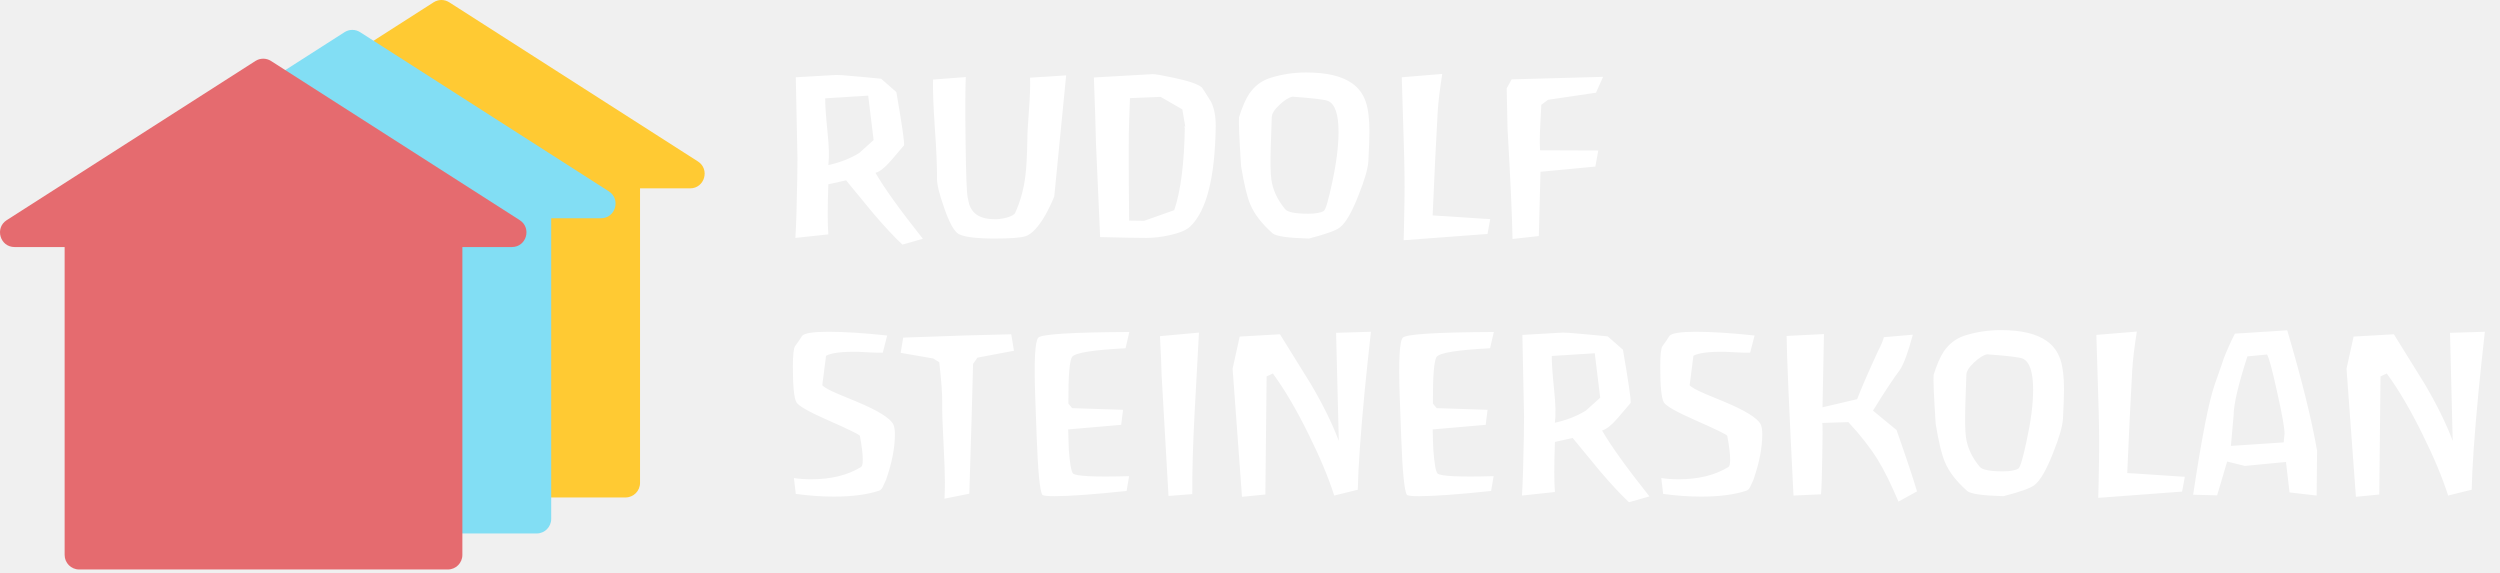
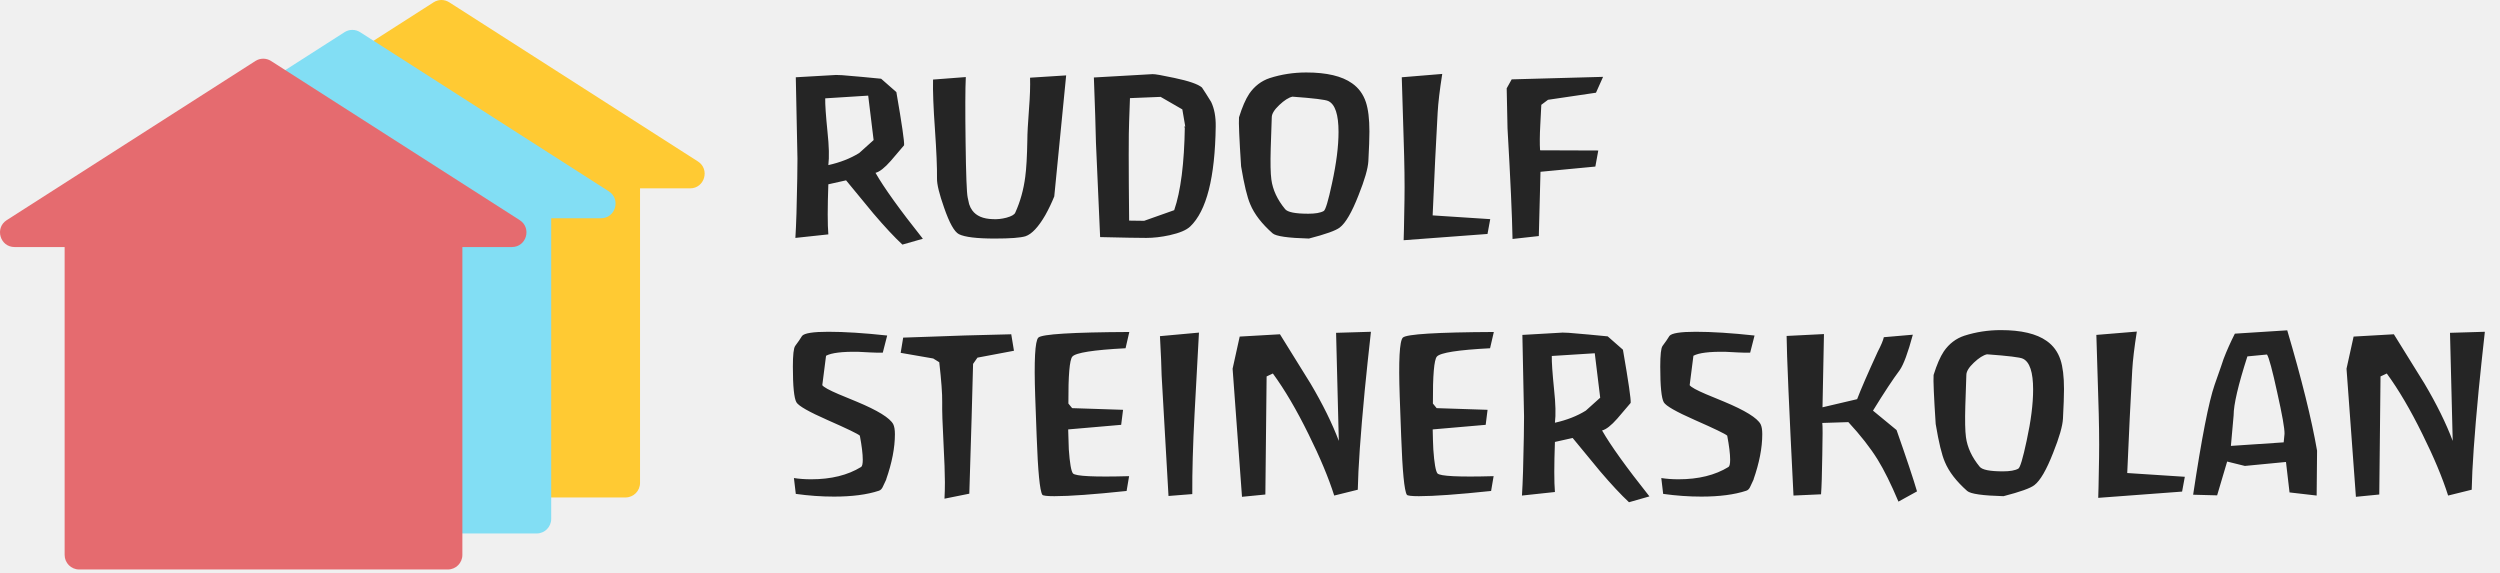
<svg xmlns="http://www.w3.org/2000/svg" width="262" height="60" viewBox="0 0 262 60" fill="none">
-   <path d="M87.62 7.835V7.857H87.641C87.7 7.857 87.904 7.865 88.254 7.879C89.682 7.996 91.045 8.12 92.342 8.251L93.939 9.65C94.522 13.018 94.791 14.876 94.748 15.226C94.281 15.765 93.815 16.312 93.348 16.866C92.707 17.595 92.175 18.01 91.752 18.112C92.641 19.672 94.296 21.975 96.716 25.022L94.573 25.634C93.727 24.847 92.714 23.761 91.533 22.376C90.586 21.224 89.631 20.066 88.669 18.899L86.81 19.315C86.723 21.764 86.723 23.513 86.81 24.563L83.356 24.934C83.443 23.579 83.509 21.516 83.552 18.746L83.574 16.647L83.399 8.098L87.598 7.857L87.62 7.835ZM90.987 10.022L86.483 10.306C86.468 10.918 86.548 12.092 86.723 13.827C86.883 15.313 86.912 16.472 86.81 17.303C88.049 17.026 89.128 16.604 90.047 16.035L91.555 14.679L90.987 10.022ZM110.487 20.583C110.224 21.239 109.911 21.895 109.546 22.551C108.818 23.805 108.125 24.541 107.469 24.759C106.944 24.92 105.873 25 104.255 25C102.36 25 101.106 24.847 100.494 24.541C100.013 24.293 99.496 23.367 98.942 21.764C98.431 20.321 98.184 19.3 98.198 18.703C98.213 17.566 98.14 15.838 97.98 13.521C97.819 11.261 97.754 9.534 97.783 8.338L101.216 8.076C101.157 9.3 101.15 11.575 101.194 14.898C101.237 18.294 101.31 20.226 101.412 20.692C101.485 21.042 101.536 21.276 101.565 21.392C101.653 21.655 101.762 21.873 101.893 22.048C102.316 22.631 103.03 22.937 104.036 22.966C104.488 22.996 104.969 22.945 105.479 22.813C106.004 22.668 106.31 22.493 106.398 22.289C106.923 21.137 107.272 19.883 107.447 18.528C107.564 17.653 107.637 16.363 107.666 14.658C107.666 14.031 107.724 12.945 107.841 11.4C107.943 10.102 107.979 9.016 107.95 8.142L111.733 7.901L110.487 20.583ZM124.739 23.732C124.346 24.111 123.624 24.417 122.575 24.65C121.7 24.84 120.884 24.934 120.126 24.934C119.324 24.934 117.713 24.905 115.293 24.847C115.191 22.587 115.046 19.293 114.856 14.964C114.827 13.462 114.754 11.181 114.638 8.12L120.782 7.77C121.015 7.755 121.773 7.886 123.056 8.163C124.586 8.484 125.556 8.819 125.964 9.169C126.183 9.49 126.503 9.993 126.926 10.678C127.261 11.378 127.422 12.238 127.407 13.258C127.334 18.608 126.445 22.099 124.739 23.732ZM124.105 13.346C124.149 13.36 124.178 13.353 124.193 13.324C124.207 13.295 124.207 13.229 124.193 13.127C124.149 12.821 124.054 12.267 123.909 11.465L121.635 10.153L118.42 10.284L118.333 12.711C118.275 13.951 118.275 17.42 118.333 23.12L119.907 23.141L123.056 22.026C123.741 20.044 124.113 17.121 124.171 13.258L124.083 13.28C124.083 13.309 124.091 13.331 124.105 13.346ZM140.41 23.841C140.001 24.162 138.923 24.548 137.173 25C134.987 24.942 133.719 24.759 133.369 24.453C132.232 23.448 131.452 22.434 131.029 21.414C130.709 20.685 130.388 19.359 130.067 17.434C129.878 14.548 129.805 12.835 129.848 12.296C130.184 11.217 130.541 10.394 130.92 9.825C131.474 9.024 132.188 8.477 133.063 8.185C134.287 7.792 135.563 7.595 136.889 7.595C139.032 7.595 140.636 7.974 141.7 8.732C142.385 9.213 142.866 9.869 143.143 10.7C143.391 11.443 143.515 12.471 143.515 13.783C143.515 14.468 143.478 15.503 143.405 16.888C143.361 17.66 143.019 18.849 142.377 20.452C141.678 22.245 141.022 23.375 140.41 23.841ZM135.446 10.131C135.053 10.219 134.593 10.51 134.069 11.006C133.544 11.502 133.281 11.932 133.281 12.296C133.252 12.967 133.216 14.045 133.172 15.532C133.128 17.063 133.15 18.156 133.238 18.812C133.383 19.891 133.864 20.926 134.681 21.917C134.943 22.238 135.752 22.398 137.108 22.398C137.851 22.398 138.391 22.303 138.726 22.114C138.915 22.012 139.207 21.035 139.601 19.184C140.052 17.114 140.278 15.328 140.278 13.827C140.278 12.005 139.921 10.926 139.207 10.591C138.915 10.445 137.662 10.292 135.446 10.131ZM155.891 24.519L147.101 25.175C147.116 25.015 147.145 23.615 147.189 20.977C147.218 19.271 147.189 17.121 147.101 14.526C146.97 10.547 146.905 8.404 146.905 8.098L151.147 7.748C150.884 9.41 150.724 10.758 150.666 11.793C150.491 14.883 150.316 18.477 150.141 22.573L156.176 22.966L155.891 24.519ZM167.259 9.716L162.23 10.459L161.53 10.984C161.487 11.684 161.45 12.391 161.421 13.105C161.363 14.184 161.355 15.066 161.399 15.751L167.5 15.773L167.193 17.456L161.443 18.003L161.268 24.738L158.513 25.044C158.469 22.624 158.294 18.761 157.988 13.455L157.901 9.257L158.425 8.317L168.002 8.054L167.259 9.716ZM92.889 50.273H92.867C92.765 50.491 92.656 50.724 92.539 50.972C92.437 51.22 92.291 51.373 92.102 51.431C90.863 51.84 89.296 52.044 87.401 52.044C86.089 52.044 84.755 51.949 83.399 51.76L83.203 50.098C83.742 50.185 84.347 50.229 85.017 50.229C87.102 50.229 88.844 49.799 90.243 48.939C90.36 48.866 90.418 48.611 90.418 48.173C90.418 47.576 90.316 46.738 90.112 45.659C89.937 45.484 88.808 44.937 86.723 44.019C84.77 43.159 83.684 42.539 83.465 42.16C83.217 41.723 83.093 40.477 83.093 38.421C83.093 37.197 83.174 36.475 83.334 36.257C83.64 35.849 83.88 35.499 84.055 35.207C84.289 34.916 85.207 34.77 86.81 34.77C88.516 34.77 90.571 34.901 92.977 35.163L92.517 36.956C92.197 36.971 91.767 36.964 91.227 36.935C90.528 36.891 90.098 36.869 89.937 36.869C88.261 36.84 87.138 36.978 86.57 37.284L86.176 40.367C86.322 40.572 86.891 40.885 87.882 41.308C88.509 41.57 89.143 41.833 89.784 42.095C91.985 43.013 93.261 43.8 93.611 44.456C93.727 44.69 93.786 45.039 93.786 45.506C93.786 46.92 93.48 48.502 92.867 50.251L92.889 50.273ZM102.437 37.481L101.978 38.137C101.905 41.184 101.774 45.717 101.584 51.738L98.982 52.262C99.011 51.723 99.026 51.147 99.026 50.535C99.026 49.66 98.975 48.246 98.873 46.293C98.771 44.442 98.727 43.05 98.742 42.117C98.756 41.286 98.654 39.901 98.435 37.962L97.801 37.569L94.39 36.978L94.653 35.382L97.845 35.273C99.463 35.2 102.174 35.12 105.979 35.032L106.263 36.76L102.437 37.481ZM117.958 36.497C114.591 36.672 112.732 36.964 112.382 37.372C112.091 37.707 111.952 39.347 111.967 42.292L112.361 42.773L117.696 42.948L117.499 44.522L111.945 45.003C111.96 45.805 111.982 46.504 112.011 47.102C112.113 48.545 112.259 49.383 112.448 49.617C112.725 49.908 114.686 50.003 118.33 49.901L118.068 51.453C114.613 51.818 112.091 52 110.502 52C109.715 52 109.292 51.949 109.234 51.847C108.971 51.424 108.775 49.391 108.643 45.746L108.49 41.57C108.359 37.795 108.469 35.732 108.818 35.382C109.183 35.018 112.361 34.821 118.352 34.792L117.958 36.497ZM124.952 51.781L122.459 51.978L121.738 39.34C121.723 38.48 121.665 37.109 121.563 35.229L125.651 34.857C125.491 37.685 125.338 40.506 125.192 43.319C125.017 46.628 124.937 49.449 124.952 51.781ZM134.14 35.032C135.219 36.752 136.291 38.48 137.355 40.214C138.623 42.357 139.607 44.354 140.307 46.206L140.022 34.879L143.674 34.77C143.426 36.986 143.207 39.056 143.018 40.98C142.581 45.572 142.34 49.019 142.296 51.322L139.826 51.934C139.228 50.054 138.331 47.911 137.136 45.506C135.882 42.955 134.636 40.834 133.397 39.143L132.741 39.449C132.668 47.058 132.624 51.184 132.61 51.825L130.161 52.066L129.177 38.64C129.192 38.582 129.439 37.459 129.92 35.273C130.708 35.229 132.114 35.149 134.14 35.032ZM156.159 36.497C152.792 36.672 150.933 36.964 150.583 37.372C150.292 37.707 150.153 39.347 150.168 42.292L150.561 42.773L155.897 42.948L155.7 44.522L150.146 45.003C150.161 45.805 150.182 46.504 150.212 47.102C150.314 48.545 150.459 49.383 150.649 49.617C150.926 49.908 152.886 50.003 156.531 49.901L156.268 51.453C152.814 51.818 150.292 52 148.703 52C147.916 52 147.493 51.949 147.435 51.847C147.172 51.424 146.975 49.391 146.844 45.746L146.691 41.57C146.56 37.795 146.669 35.732 147.019 35.382C147.384 35.018 150.561 34.821 156.553 34.792L156.159 36.497ZM163.765 34.836V34.857H163.787C163.845 34.857 164.049 34.865 164.399 34.879C165.827 34.996 167.19 35.12 168.488 35.251L170.084 36.65C170.667 40.018 170.937 41.876 170.893 42.226C170.427 42.765 169.96 43.312 169.494 43.866C168.852 44.595 168.32 45.01 167.897 45.112C168.787 46.672 170.441 48.975 172.861 52.022L170.718 52.634C169.873 51.847 168.859 50.761 167.679 49.376C166.731 48.224 165.776 47.066 164.814 45.9L162.956 46.315C162.868 48.764 162.868 50.513 162.956 51.563L159.501 51.934C159.588 50.579 159.654 48.516 159.698 45.746L159.72 43.647L159.545 35.098L163.743 34.857L163.765 34.836ZM167.132 37.022L162.628 37.306C162.613 37.919 162.693 39.092 162.868 40.827C163.029 42.313 163.058 43.472 162.956 44.303C164.195 44.026 165.274 43.604 166.192 43.035L167.701 41.679L167.132 37.022ZM183.789 50.273H183.768C183.666 50.491 183.556 50.724 183.44 50.972C183.338 51.22 183.192 51.373 183.002 51.431C181.763 51.84 180.196 52.044 178.301 52.044C176.989 52.044 175.655 51.949 174.3 51.76L174.103 50.098C174.642 50.185 175.247 50.229 175.918 50.229C178.002 50.229 179.744 49.799 181.144 48.939C181.26 48.866 181.319 48.611 181.319 48.173C181.319 47.576 181.217 46.738 181.013 45.659C180.838 45.484 179.708 44.937 177.623 44.019C175.67 43.159 174.584 42.539 174.365 42.16C174.118 41.723 173.994 40.477 173.994 38.421C173.994 37.197 174.074 36.475 174.234 36.257C174.54 35.849 174.781 35.499 174.956 35.207C175.189 34.916 176.107 34.77 177.711 34.77C179.416 34.77 181.472 34.901 183.877 35.163L183.418 36.956C183.097 36.971 182.667 36.964 182.128 36.935C181.428 36.891 180.998 36.869 180.838 36.869C179.161 36.84 178.039 36.978 177.47 37.284L177.077 40.367C177.222 40.572 177.791 40.885 178.782 41.308C179.409 41.57 180.043 41.833 180.685 42.095C182.886 43.013 184.161 43.8 184.511 44.456C184.628 44.69 184.686 45.039 184.686 45.506C184.686 46.92 184.38 48.502 183.768 50.251L183.789 50.273ZM198.957 52.569C198.184 50.732 197.455 49.26 196.77 48.152C195.998 46.913 194.977 45.608 193.709 44.238L190.976 44.325C191.019 44.602 191.019 45.725 190.976 47.693C190.947 49.704 190.903 51.074 190.845 51.803L187.958 51.934C187.492 42.722 187.251 37.146 187.237 35.207L191.151 35.01L190.998 42.685L194.627 41.833C195.021 40.797 195.742 39.136 196.792 36.847C197.142 36.177 197.353 35.674 197.426 35.338L200.465 35.076C199.955 36.971 199.496 38.21 199.088 38.793C198.388 39.726 197.455 41.14 196.289 43.035L198.76 45.069C199.809 48.057 200.524 50.2 200.903 51.497L198.957 52.569ZM213.202 50.841C212.794 51.162 211.716 51.548 209.966 52C207.78 51.942 206.512 51.76 206.162 51.453C205.025 50.447 204.245 49.434 203.822 48.414C203.501 47.685 203.181 46.359 202.86 44.434C202.671 41.548 202.598 39.835 202.641 39.296C202.977 38.217 203.334 37.394 203.713 36.825C204.267 36.023 204.981 35.477 205.856 35.185C207.08 34.792 208.356 34.595 209.682 34.595C211.825 34.595 213.428 34.974 214.493 35.732C215.178 36.213 215.659 36.869 215.936 37.7C216.183 38.443 216.307 39.471 216.307 40.783C216.307 41.468 216.271 42.503 216.198 43.888C216.154 44.66 215.812 45.849 215.17 47.452C214.471 49.245 213.815 50.375 213.202 50.841ZM208.239 37.131C207.845 37.219 207.386 37.51 206.861 38.006C206.337 38.502 206.074 38.932 206.074 39.296C206.045 39.967 206.009 41.045 205.965 42.532C205.921 44.063 205.943 45.156 206.031 45.812C206.176 46.891 206.657 47.926 207.474 48.917C207.736 49.238 208.545 49.398 209.901 49.398C210.644 49.398 211.184 49.303 211.519 49.114C211.708 49.012 212 48.035 212.393 46.184C212.845 44.114 213.071 42.328 213.071 40.827C213.071 39.005 212.714 37.926 212 37.591C211.708 37.445 210.455 37.292 208.239 37.131ZM228.684 51.519L219.894 52.175C219.909 52.015 219.938 50.615 219.982 47.977C220.011 46.271 219.982 44.121 219.894 41.526C219.763 37.547 219.698 35.404 219.698 35.098L223.94 34.748C223.677 36.41 223.517 37.758 223.458 38.793C223.284 41.883 223.109 45.477 222.934 49.573L228.969 49.967L228.684 51.519ZM242.785 51.934L239.943 51.606L239.571 48.414L235.263 48.83L233.405 48.37L232.355 51.913L229.841 51.847C230.73 45.929 231.481 42.088 232.093 40.324C232.69 38.633 233.004 37.729 233.033 37.612C233.368 36.738 233.762 35.856 234.214 34.967L239.702 34.617C241.218 39.748 242.26 43.953 242.829 47.233L242.785 51.934ZM237.581 37.153L235.526 37.35C234.564 40.338 234.083 42.401 234.083 43.538L233.798 46.73L239.33 46.359C239.36 46.14 239.389 45.841 239.418 45.462C239.432 44.908 239.177 43.465 238.653 41.133C238.142 38.786 237.785 37.459 237.581 37.153ZM250.878 35.032C251.957 36.752 253.028 38.48 254.092 40.214C255.361 42.357 256.345 44.354 257.044 46.206L256.76 34.879L260.412 34.77C260.164 36.986 259.945 39.056 259.756 40.98C259.318 45.572 259.078 49.019 259.034 51.322L256.563 51.934C255.966 50.054 255.069 47.911 253.874 45.506C252.62 42.955 251.374 40.834 250.135 39.143L249.479 39.449C249.406 47.058 249.362 51.184 249.348 51.825L246.899 52.066L245.915 38.64C245.929 38.582 246.177 37.459 246.658 35.273C247.445 35.229 248.852 35.149 250.878 35.032Z" fill="white" />
+   <path d="M87.62 7.835V7.857H87.641C87.7 7.857 87.904 7.865 88.254 7.879C89.682 7.996 91.045 8.12 92.342 8.251L93.939 9.65C94.522 13.018 94.791 14.876 94.748 15.226C94.281 15.765 93.815 16.312 93.348 16.866C92.707 17.595 92.175 18.01 91.752 18.112C92.641 19.672 94.296 21.975 96.716 25.022L94.573 25.634C93.727 24.847 92.714 23.761 91.533 22.376C90.586 21.224 89.631 20.066 88.669 18.899L86.81 19.315C86.723 21.764 86.723 23.513 86.81 24.563L83.356 24.934C83.443 23.579 83.509 21.516 83.552 18.746L83.574 16.647L83.399 8.098L87.598 7.857L87.62 7.835ZM90.987 10.022L86.483 10.306C86.468 10.918 86.548 12.092 86.723 13.827C86.883 15.313 86.912 16.472 86.81 17.303C88.049 17.026 89.128 16.604 90.047 16.035L91.555 14.679L90.987 10.022ZM110.487 20.583C110.224 21.239 109.911 21.895 109.546 22.551C108.818 23.805 108.125 24.541 107.469 24.759C106.944 24.92 105.873 25 104.255 25C102.36 25 101.106 24.847 100.494 24.541C100.013 24.293 99.496 23.367 98.942 21.764C98.431 20.321 98.184 19.3 98.198 18.703C98.213 17.566 98.14 15.838 97.98 13.521C97.819 11.261 97.754 9.534 97.783 8.338L101.216 8.076C101.157 9.3 101.15 11.575 101.194 14.898C101.237 18.294 101.31 20.226 101.412 20.692C101.485 21.042 101.536 21.276 101.565 21.392C101.653 21.655 101.762 21.873 101.893 22.048C102.316 22.631 103.03 22.937 104.036 22.966C104.488 22.996 104.969 22.945 105.479 22.813C106.004 22.668 106.31 22.493 106.398 22.289C106.923 21.137 107.272 19.883 107.447 18.528C107.564 17.653 107.637 16.363 107.666 14.658C107.666 14.031 107.724 12.945 107.841 11.4C107.943 10.102 107.979 9.016 107.95 8.142L111.733 7.901L110.487 20.583ZM124.739 23.732C124.346 24.111 123.624 24.417 122.575 24.65C121.7 24.84 120.884 24.934 120.126 24.934C119.324 24.934 117.713 24.905 115.293 24.847C115.191 22.587 115.046 19.293 114.856 14.964C114.827 13.462 114.754 11.181 114.638 8.12L120.782 7.77C121.015 7.755 121.773 7.886 123.056 8.163C124.586 8.484 125.556 8.819 125.964 9.169C126.183 9.49 126.503 9.993 126.926 10.678C127.261 11.378 127.422 12.238 127.407 13.258C127.334 18.608 126.445 22.099 124.739 23.732ZM124.105 13.346C124.149 13.36 124.178 13.353 124.193 13.324C124.207 13.295 124.207 13.229 124.193 13.127C124.149 12.821 124.054 12.267 123.909 11.465L121.635 10.153L118.42 10.284L118.333 12.711C118.275 13.951 118.275 17.42 118.333 23.12L119.907 23.141L123.056 22.026C123.741 20.044 124.113 17.121 124.171 13.258L124.083 13.28C124.083 13.309 124.091 13.331 124.105 13.346ZM140.41 23.841C140.001 24.162 138.923 24.548 137.173 25C134.987 24.942 133.719 24.759 133.369 24.453C132.232 23.448 131.452 22.434 131.029 21.414C130.709 20.685 130.388 19.359 130.067 17.434C129.878 14.548 129.805 12.835 129.848 12.296C130.184 11.217 130.541 10.394 130.92 9.825C131.474 9.024 132.188 8.477 133.063 8.185C134.287 7.792 135.563 7.595 136.889 7.595C139.032 7.595 140.636 7.974 141.7 8.732C142.385 9.213 142.866 9.869 143.143 10.7C143.391 11.443 143.515 12.471 143.515 13.783C143.515 14.468 143.478 15.503 143.405 16.888C143.361 17.66 143.019 18.849 142.377 20.452C141.678 22.245 141.022 23.375 140.41 23.841ZM135.446 10.131C135.053 10.219 134.593 10.51 134.069 11.006C133.544 11.502 133.281 11.932 133.281 12.296C133.252 12.967 133.216 14.045 133.172 15.532C133.128 17.063 133.15 18.156 133.238 18.812C133.383 19.891 133.864 20.926 134.681 21.917C134.943 22.238 135.752 22.398 137.108 22.398C137.851 22.398 138.391 22.303 138.726 22.114C138.915 22.012 139.207 21.035 139.601 19.184C140.052 17.114 140.278 15.328 140.278 13.827C140.278 12.005 139.921 10.926 139.207 10.591C138.915 10.445 137.662 10.292 135.446 10.131ZM155.891 24.519L147.101 25.175C147.116 25.015 147.145 23.615 147.189 20.977C147.218 19.271 147.189 17.121 147.101 14.526C146.97 10.547 146.905 8.404 146.905 8.098L151.147 7.748C150.884 9.41 150.724 10.758 150.666 11.793C150.491 14.883 150.316 18.477 150.141 22.573L156.176 22.966L155.891 24.519ZM167.259 9.716L162.23 10.459L161.53 10.984C161.487 11.684 161.45 12.391 161.421 13.105C161.363 14.184 161.355 15.066 161.399 15.751L167.5 15.773L167.193 17.456L161.443 18.003L161.268 24.738L158.513 25.044C158.469 22.624 158.294 18.761 157.988 13.455L157.901 9.257L158.425 8.317L168.002 8.054L167.259 9.716ZM92.889 50.273H92.867C92.765 50.491 92.656 50.724 92.539 50.972C92.437 51.22 92.291 51.373 92.102 51.431C90.863 51.84 89.296 52.044 87.401 52.044C86.089 52.044 84.755 51.949 83.399 51.76L83.203 50.098C83.742 50.185 84.347 50.229 85.017 50.229C87.102 50.229 88.844 49.799 90.243 48.939C90.36 48.866 90.418 48.611 90.418 48.173C90.418 47.576 90.316 46.738 90.112 45.659C89.937 45.484 88.808 44.937 86.723 44.019C84.77 43.159 83.684 42.539 83.465 42.16C83.217 41.723 83.093 40.477 83.093 38.421C83.093 37.197 83.174 36.475 83.334 36.257C83.64 35.849 83.88 35.499 84.055 35.207C84.289 34.916 85.207 34.77 86.81 34.77C88.516 34.77 90.571 34.901 92.977 35.163L92.517 36.956C92.197 36.971 91.767 36.964 91.227 36.935C90.528 36.891 90.098 36.869 89.937 36.869C88.261 36.84 87.138 36.978 86.57 37.284L86.176 40.367C86.322 40.572 86.891 40.885 87.882 41.308C88.509 41.57 89.143 41.833 89.784 42.095C91.985 43.013 93.261 43.8 93.611 44.456C93.727 44.69 93.786 45.039 93.786 45.506C93.786 46.92 93.48 48.502 92.867 50.251L92.889 50.273ZM102.437 37.481L101.978 38.137C101.905 41.184 101.774 45.717 101.584 51.738L98.982 52.262C99.011 51.723 99.026 51.147 99.026 50.535C99.026 49.66 98.975 48.246 98.873 46.293C98.771 44.442 98.727 43.05 98.742 42.117C98.756 41.286 98.654 39.901 98.435 37.962L97.801 37.569L94.39 36.978L94.653 35.382L97.845 35.273C99.463 35.2 102.174 35.12 105.979 35.032L106.263 36.76L102.437 37.481ZM117.958 36.497C114.591 36.672 112.732 36.964 112.382 37.372C112.091 37.707 111.952 39.347 111.967 42.292L112.361 42.773L117.696 42.948L117.499 44.522L111.945 45.003C111.96 45.805 111.982 46.504 112.011 47.102C112.113 48.545 112.259 49.383 112.448 49.617C112.725 49.908 114.686 50.003 118.33 49.901L118.068 51.453C114.613 51.818 112.091 52 110.502 52C109.715 52 109.292 51.949 109.234 51.847C108.971 51.424 108.775 49.391 108.643 45.746L108.49 41.57C108.359 37.795 108.469 35.732 108.818 35.382C109.183 35.018 112.361 34.821 118.352 34.792L117.958 36.497ZM124.952 51.781L122.459 51.978L121.738 39.34C121.723 38.48 121.665 37.109 121.563 35.229L125.651 34.857C125.491 37.685 125.338 40.506 125.192 43.319C125.017 46.628 124.937 49.449 124.952 51.781ZM134.14 35.032C135.219 36.752 136.291 38.48 137.355 40.214C138.623 42.357 139.607 44.354 140.307 46.206L140.022 34.879L143.674 34.77C143.426 36.986 143.207 39.056 143.018 40.98C142.581 45.572 142.34 49.019 142.296 51.322L139.826 51.934C139.228 50.054 138.331 47.911 137.136 45.506C135.882 42.955 134.636 40.834 133.397 39.143L132.741 39.449C132.668 47.058 132.624 51.184 132.61 51.825L130.161 52.066L129.177 38.64C129.192 38.582 129.439 37.459 129.92 35.273C130.708 35.229 132.114 35.149 134.14 35.032ZM156.159 36.497C152.792 36.672 150.933 36.964 150.583 37.372C150.292 37.707 150.153 39.347 150.168 42.292L150.561 42.773L155.897 42.948L155.7 44.522L150.146 45.003C150.161 45.805 150.182 46.504 150.212 47.102C150.314 48.545 150.459 49.383 150.649 49.617C150.926 49.908 152.886 50.003 156.531 49.901L156.268 51.453C152.814 51.818 150.292 52 148.703 52C147.916 52 147.493 51.949 147.435 51.847C147.172 51.424 146.975 49.391 146.844 45.746L146.691 41.57C146.56 37.795 146.669 35.732 147.019 35.382C147.384 35.018 150.561 34.821 156.553 34.792L156.159 36.497ZM163.765 34.836V34.857H163.787C163.845 34.857 164.049 34.865 164.399 34.879C165.827 34.996 167.19 35.12 168.488 35.251L170.084 36.65C170.667 40.018 170.937 41.876 170.893 42.226C170.427 42.765 169.96 43.312 169.494 43.866C168.852 44.595 168.32 45.01 167.897 45.112C168.787 46.672 170.441 48.975 172.861 52.022L170.718 52.634C169.873 51.847 168.859 50.761 167.679 49.376C166.731 48.224 165.776 47.066 164.814 45.9L162.956 46.315C162.868 48.764 162.868 50.513 162.956 51.563L159.501 51.934C159.588 50.579 159.654 48.516 159.698 45.746L159.72 43.647L159.545 35.098L163.743 34.857L163.765 34.836ZM167.132 37.022L162.628 37.306C162.613 37.919 162.693 39.092 162.868 40.827C163.029 42.313 163.058 43.472 162.956 44.303C164.195 44.026 165.274 43.604 166.192 43.035L167.701 41.679L167.132 37.022ZM183.789 50.273H183.768C183.666 50.491 183.556 50.724 183.44 50.972C183.338 51.22 183.192 51.373 183.002 51.431C181.763 51.84 180.196 52.044 178.301 52.044C176.989 52.044 175.655 51.949 174.3 51.76L174.103 50.098C174.642 50.185 175.247 50.229 175.918 50.229C178.002 50.229 179.744 49.799 181.144 48.939C181.26 48.866 181.319 48.611 181.319 48.173C181.319 47.576 181.217 46.738 181.013 45.659C180.838 45.484 179.708 44.937 177.623 44.019C175.67 43.159 174.584 42.539 174.365 42.16C174.118 41.723 173.994 40.477 173.994 38.421C173.994 37.197 174.074 36.475 174.234 36.257C174.54 35.849 174.781 35.499 174.956 35.207C175.189 34.916 176.107 34.77 177.711 34.77C179.416 34.77 181.472 34.901 183.877 35.163L183.418 36.956C183.097 36.971 182.667 36.964 182.128 36.935C181.428 36.891 180.998 36.869 180.838 36.869C179.161 36.84 178.039 36.978 177.47 37.284L177.077 40.367C177.222 40.572 177.791 40.885 178.782 41.308C179.409 41.57 180.043 41.833 180.685 42.095C182.886 43.013 184.161 43.8 184.511 44.456C184.628 44.69 184.686 45.039 184.686 45.506C184.686 46.92 184.38 48.502 183.768 50.251L183.789 50.273ZM198.957 52.569C198.184 50.732 197.455 49.26 196.77 48.152C195.998 46.913 194.977 45.608 193.709 44.238L190.976 44.325C191.019 44.602 191.019 45.725 190.976 47.693C190.947 49.704 190.903 51.074 190.845 51.803L187.958 51.934C187.492 42.722 187.251 37.146 187.237 35.207L191.151 35.01L190.998 42.685L194.627 41.833C195.021 40.797 195.742 39.136 196.792 36.847C197.142 36.177 197.353 35.674 197.426 35.338L200.465 35.076C199.955 36.971 199.496 38.21 199.088 38.793C198.388 39.726 197.455 41.14 196.289 43.035L198.76 45.069C199.809 48.057 200.524 50.2 200.903 51.497L198.957 52.569ZM213.202 50.841C212.794 51.162 211.716 51.548 209.966 52C207.78 51.942 206.512 51.76 206.162 51.453C205.025 50.447 204.245 49.434 203.822 48.414C203.501 47.685 203.181 46.359 202.86 44.434C202.671 41.548 202.598 39.835 202.641 39.296C202.977 38.217 203.334 37.394 203.713 36.825C204.267 36.023 204.981 35.477 205.856 35.185C207.08 34.792 208.356 34.595 209.682 34.595C211.825 34.595 213.428 34.974 214.493 35.732C215.178 36.213 215.659 36.869 215.936 37.7C216.183 38.443 216.307 39.471 216.307 40.783C216.307 41.468 216.271 42.503 216.198 43.888C216.154 44.66 215.812 45.849 215.17 47.452C214.471 49.245 213.815 50.375 213.202 50.841ZM208.239 37.131C207.845 37.219 207.386 37.51 206.861 38.006C206.337 38.502 206.074 38.932 206.074 39.296C206.045 39.967 206.009 41.045 205.965 42.532C205.921 44.063 205.943 45.156 206.031 45.812C206.176 46.891 206.657 47.926 207.474 48.917C207.736 49.238 208.545 49.398 209.901 49.398C210.644 49.398 211.184 49.303 211.519 49.114C211.708 49.012 212 48.035 212.393 46.184C212.845 44.114 213.071 42.328 213.071 40.827C213.071 39.005 212.714 37.926 212 37.591C211.708 37.445 210.455 37.292 208.239 37.131ZM228.684 51.519L219.894 52.175C219.909 52.015 219.938 50.615 219.982 47.977C220.011 46.271 219.982 44.121 219.894 41.526C219.763 37.547 219.698 35.404 219.698 35.098L223.94 34.748C223.677 36.41 223.517 37.758 223.458 38.793C223.284 41.883 223.109 45.477 222.934 49.573L228.969 49.967L228.684 51.519ZM242.785 51.934L239.943 51.606L239.571 48.414L235.263 48.83L233.405 48.37L232.355 51.913L229.841 51.847C230.73 45.929 231.481 42.088 232.093 40.324C232.69 38.633 233.004 37.729 233.033 37.612C233.368 36.738 233.762 35.856 234.214 34.967L239.702 34.617C241.218 39.748 242.26 43.953 242.829 47.233L242.785 51.934ZM237.581 37.153L235.526 37.35C234.564 40.338 234.083 42.401 234.083 43.538L233.798 46.73L239.33 46.359C239.36 46.14 239.389 45.841 239.418 45.462C239.432 44.908 239.177 43.465 238.653 41.133C238.142 38.786 237.785 37.459 237.581 37.153ZM250.878 35.032C251.957 36.752 253.028 38.48 254.092 40.214C255.361 42.357 256.345 44.354 257.044 46.206L256.76 34.879L260.412 34.77C260.164 36.986 259.945 39.056 259.756 40.98C259.318 45.572 259.078 49.019 259.034 51.322L256.563 51.934C255.966 50.054 255.069 47.911 253.874 45.506C252.62 42.955 251.374 40.834 250.135 39.143L249.479 39.449C249.406 47.058 249.362 51.184 249.348 51.825L246.899 52.066L245.915 38.64C245.929 38.582 246.177 37.459 246.658 35.273C247.445 35.229 248.852 35.149 250.878 35.032Z" fill="#252525" />
  <path d="M65.555 12.996H26.913C26.073 12.996 25.392 13.681 25.392 14.526V50.604C25.392 51.449 26.073 52.134 26.913 52.134H65.555C66.395 52.134 67.076 51.449 67.076 50.604V14.526C67.076 13.681 66.395 12.996 65.555 12.996Z" fill="#FFCA33" />
  <path d="M45.445 0.239C45.943 -0.08 46.58 -0.08 47.078 0.239L73.141 16.919C74.424 17.741 73.846 19.74 72.324 19.74H20.198C18.677 19.74 18.098 17.741 19.382 16.919L45.445 0.239Z" fill="#FFCA33" />
  <path d="M56.245 16.77H17.603C16.763 16.77 16.082 17.454 16.082 18.299V54.378C16.082 55.223 16.763 55.907 17.603 55.907H56.245C57.085 55.907 57.766 55.223 57.766 54.378V18.299C57.766 17.454 57.085 16.77 56.245 16.77Z" fill="#82DEF4" />
  <path d="M36.108 3.371C36.606 3.052 37.243 3.052 37.741 3.371L63.804 20.051C65.088 20.873 64.509 22.872 62.987 22.872H10.861C9.34 22.872 8.761 20.873 10.045 20.051L36.108 3.371Z" fill="#82DEF4" />
  <path d="M26.77 6.39C27.268 6.071 27.905 6.071 28.403 6.39L54.466 23.07C55.75 23.891 55.171 25.89 53.649 25.89H1.524C0.002 25.89 -0.577 23.891 0.707 23.07L26.77 6.39Z" fill="#E56B6F" />
  <path d="M46.937 20.544H8.294C7.454 20.544 6.773 21.229 6.773 22.074V58.152C6.773 58.997 7.454 59.682 8.294 59.682H46.937C47.776 59.682 48.457 58.997 48.457 58.152V22.074C48.457 21.229 47.776 20.544 46.937 20.544Z" fill="#E56B6F" />
</svg>
